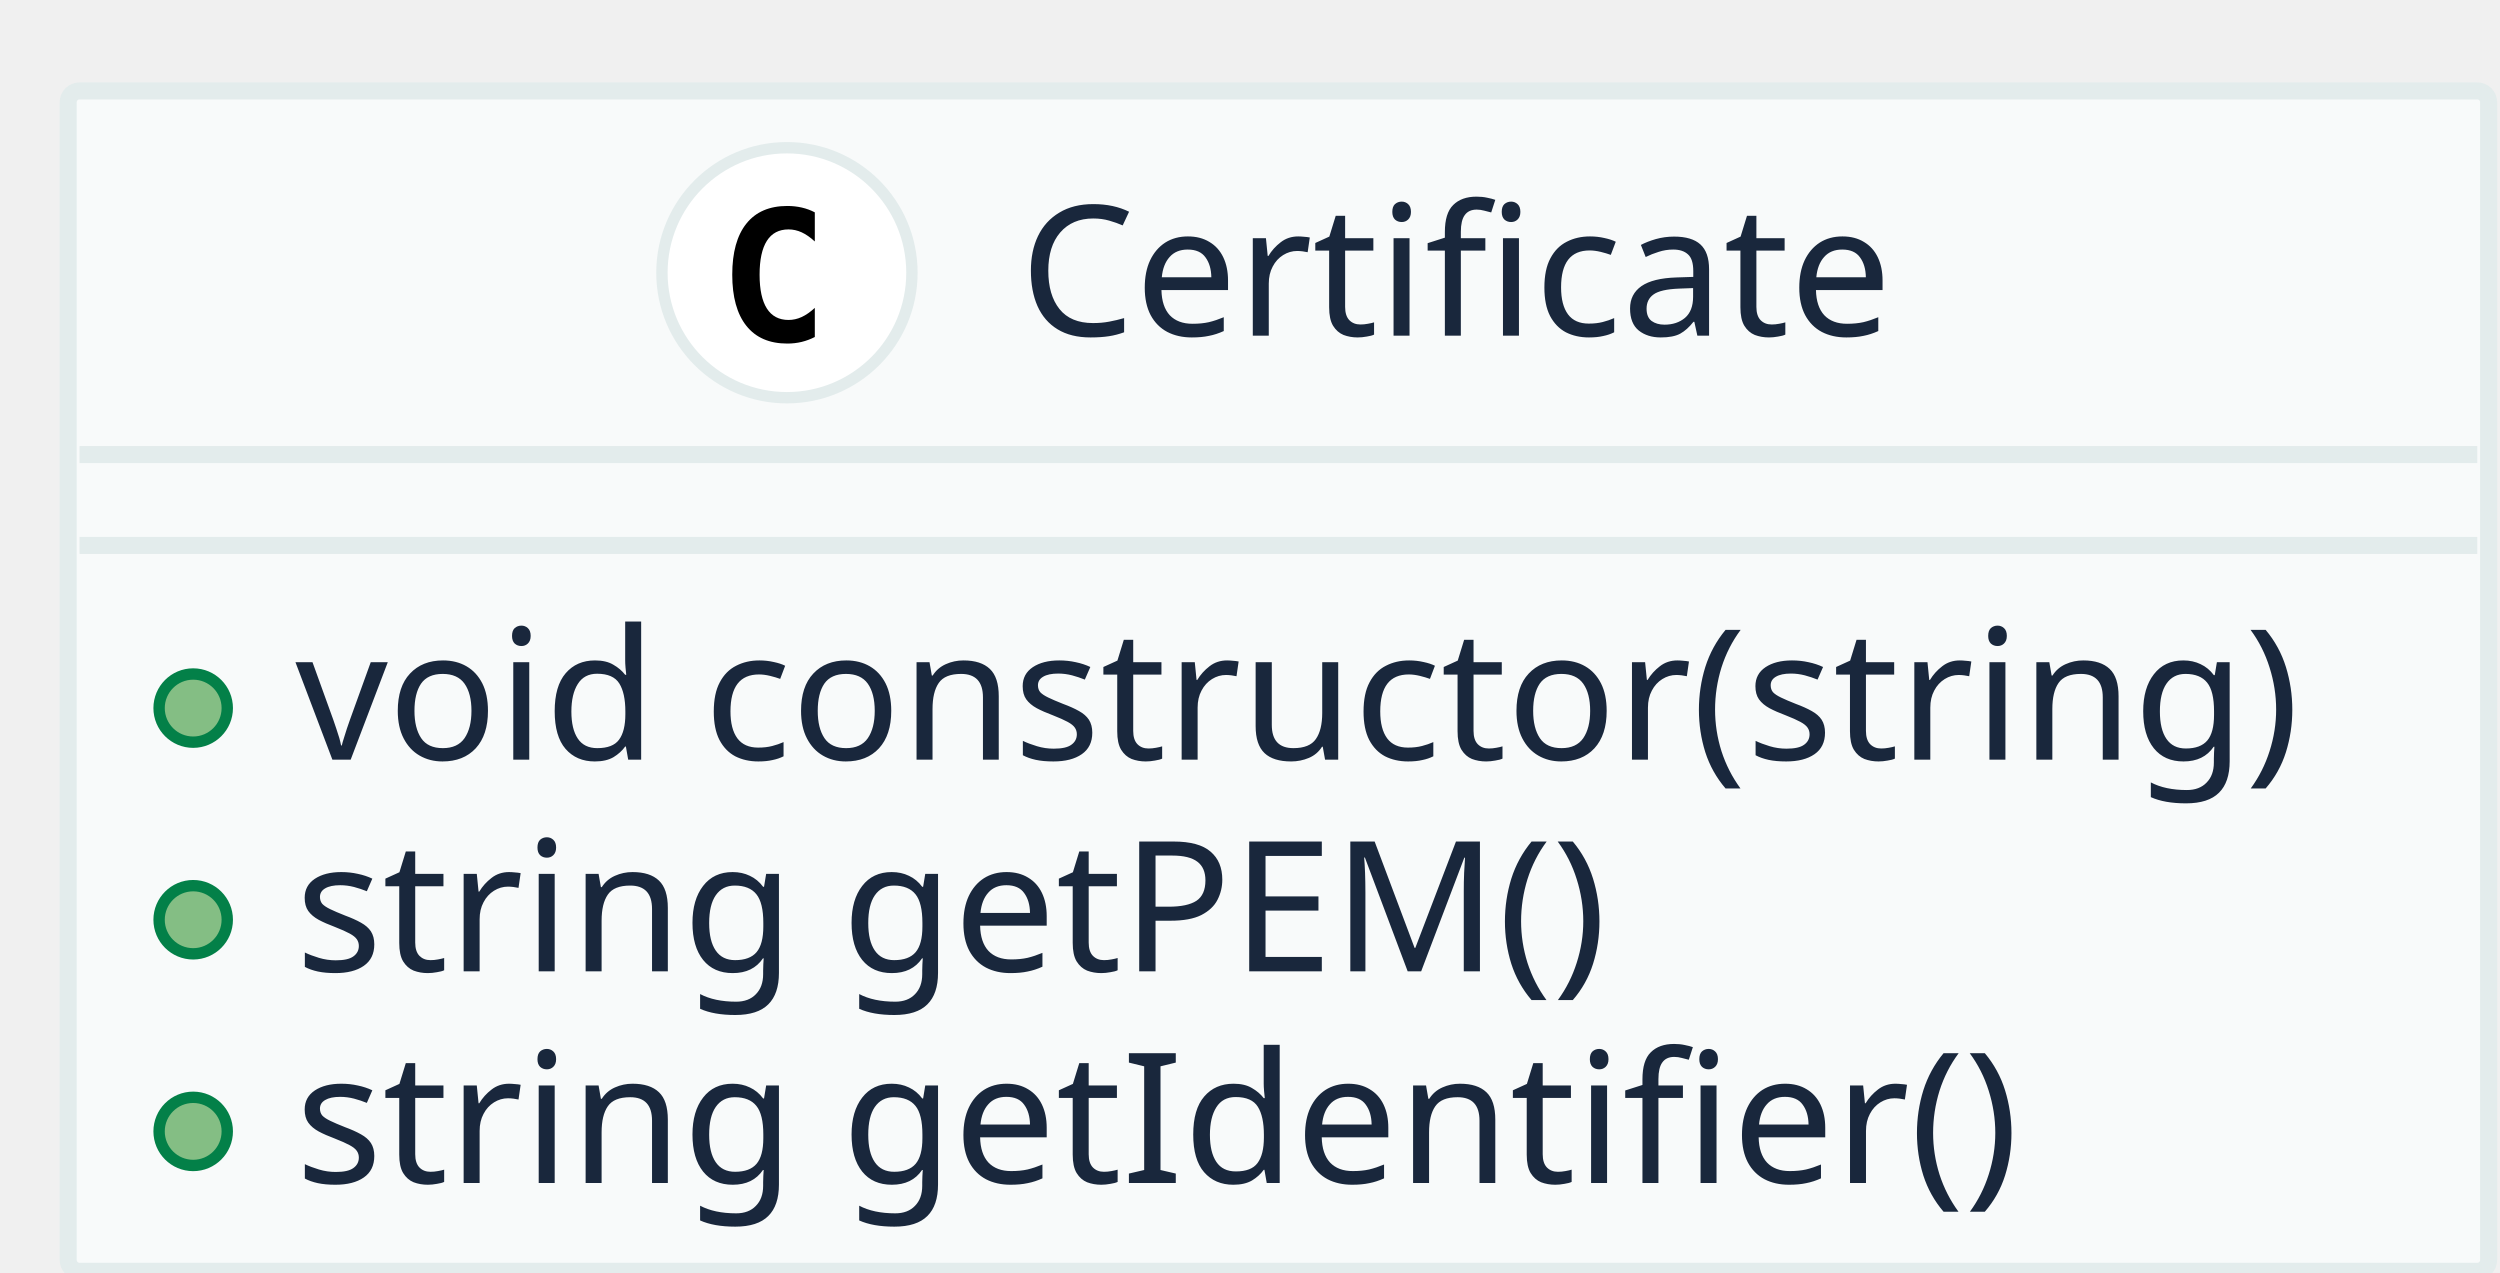
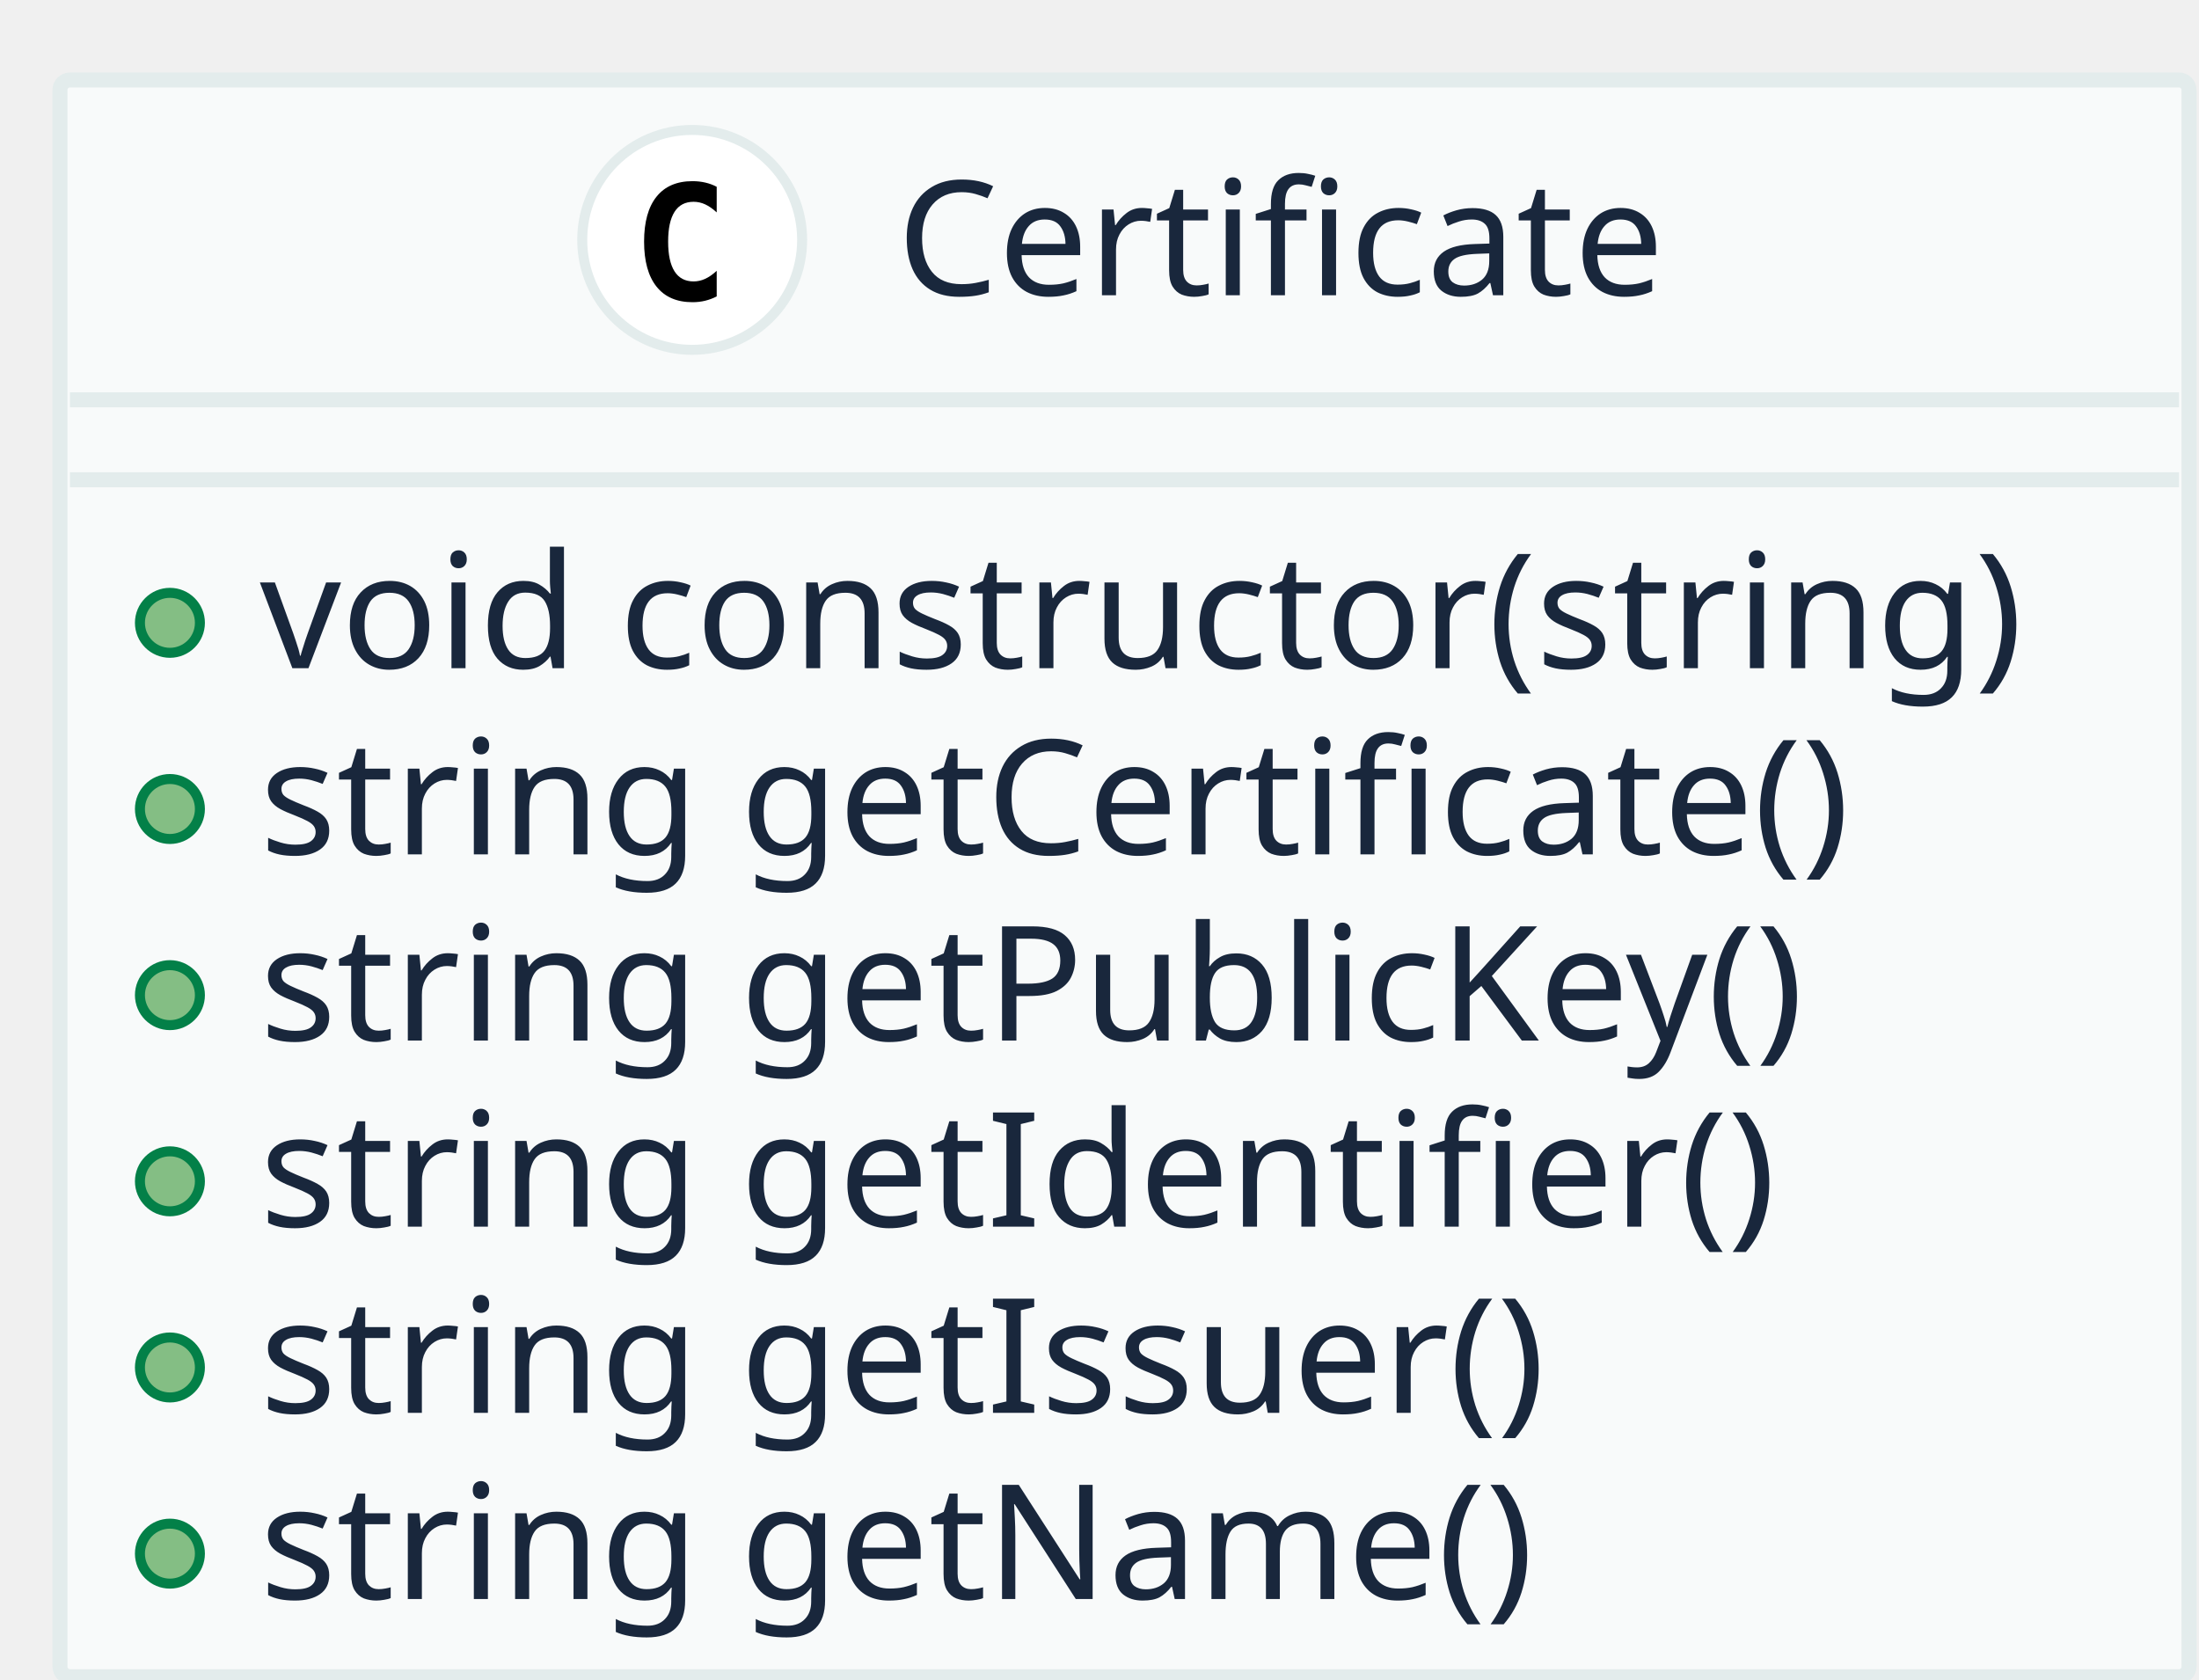
- <svg xmlns="http://www.w3.org/2000/svg" contentScriptType="application/ecmascript" contentStyleType="text/css" height="112px" preserveAspectRatio="none" style="width:220px;height:112px;" version="1.1" viewBox="0 0 220 112" width="220px" zoomAndPan="magnify">
+ <svg xmlns="http://www.w3.org/2000/svg" contentScriptType="application/ecmascript" contentStyleType="text/css" height="168px" preserveAspectRatio="none" style="width:220px;height:168px;" version="1.1" viewBox="0 0 220 168" width="220px" zoomAndPan="magnify">
  <defs />
  <g>
-     <rect fill="#F8FAFA" height="103.875" rx="1" ry="1" style="stroke: #E3ECEC; stroke-width: 1.5;" width="213" x="6" y="8" />
+     <rect fill="#F8FAFA" height="159.75" rx="1" ry="1" style="stroke: #E3ECEC; stroke-width: 1.5;" width="213" x="6" y="8" />
    <ellipse cx="69.25" cy="24" fill="#FFFFFF" rx="11" ry="11" style="stroke: #E3ECEC; stroke-width: 1.0;" />
    <path d="M71.703,29.656 Q71.156,29.938 70.555,30.086 Q69.953,30.234 69.281,30.234 Q66.922,30.234 65.68,28.672 Q64.438,27.109 64.438,24.172 Q64.438,21.234 65.68,19.68 Q66.922,18.125 69.281,18.125 Q69.953,18.125 70.562,18.266 Q71.172,18.406 71.703,18.688 L71.703,21.25 Q71.109,20.703 70.547,20.445 Q69.984,20.188 69.391,20.188 Q68.125,20.188 67.484,21.195 Q66.844,22.203 66.844,24.172 Q66.844,26.141 67.484,27.148 Q68.125,28.156 69.391,28.156 Q69.984,28.156 70.547,27.898 Q71.109,27.641 71.703,27.094 L71.703,29.656 Z " />
    <text fill="#19273C" font-family="sans-serif" font-size="16" lengthAdjust="spacingAndGlyphs" textLength="78" x="89.75" y="29.539">Certificate</text>
    <line style="stroke: #E3ECEC; stroke-width: 1.5;" x1="7" x2="218" y1="40" y2="40" />
    <line style="stroke: #E3ECEC; stroke-width: 1.5;" x1="7" x2="218" y1="48" y2="48" />
    <ellipse cx="17" cy="62.312" fill="#84BE84" rx="3" ry="3" style="stroke: #038048; stroke-width: 1.0;" />
    <text fill="#19273C" font-family="sans-serif" font-size="16" lengthAdjust="spacingAndGlyphs" textLength="187" x="26" y="66.852">void constructor(string)</text>
    <ellipse cx="17" cy="80.938" fill="#84BE84" rx="3" ry="3" style="stroke: #038048; stroke-width: 1.0;" />
-     <text fill="#19273C" font-family="sans-serif" font-size="16" lengthAdjust="spacingAndGlyphs" textLength="120" x="26" y="85.477">string getPEM()</text>
+     <text fill="#19273C" font-family="sans-serif" font-size="16" lengthAdjust="spacingAndGlyphs" textLength="165" x="26" y="85.477">string getCertificate()</text>
    <ellipse cx="17" cy="99.562" fill="#84BE84" rx="3" ry="3" style="stroke: #038048; stroke-width: 1.0;" />
-     <text fill="#19273C" font-family="sans-serif" font-size="16" lengthAdjust="spacingAndGlyphs" textLength="155" x="26" y="104.102">string getIdentifier()</text>
+     <text fill="#19273C" font-family="sans-serif" font-size="16" lengthAdjust="spacingAndGlyphs" textLength="160" x="26" y="104.102">string getPublicKey()</text>
+     <ellipse cx="17" cy="118.188" fill="#84BE84" rx="3" ry="3" style="stroke: #038048; stroke-width: 1.0;" />
+     <text fill="#19273C" font-family="sans-serif" font-size="16" lengthAdjust="spacingAndGlyphs" textLength="155" x="26" y="122.727">string getIdentifier()</text>
+     <ellipse cx="17" cy="136.812" fill="#84BE84" rx="3" ry="3" style="stroke: #038048; stroke-width: 1.0;" />
+     <text fill="#19273C" font-family="sans-serif" font-size="16" lengthAdjust="spacingAndGlyphs" textLength="136" x="26" y="141.352">string getIssuer()</text>
+     <ellipse cx="17" cy="155.438" fill="#84BE84" rx="3" ry="3" style="stroke: #038048; stroke-width: 1.0;" />
+     <text fill="#19273C" font-family="sans-serif" font-size="16" lengthAdjust="spacingAndGlyphs" textLength="132" x="26" y="159.977">string getName()</text>
  </g>
</svg>
